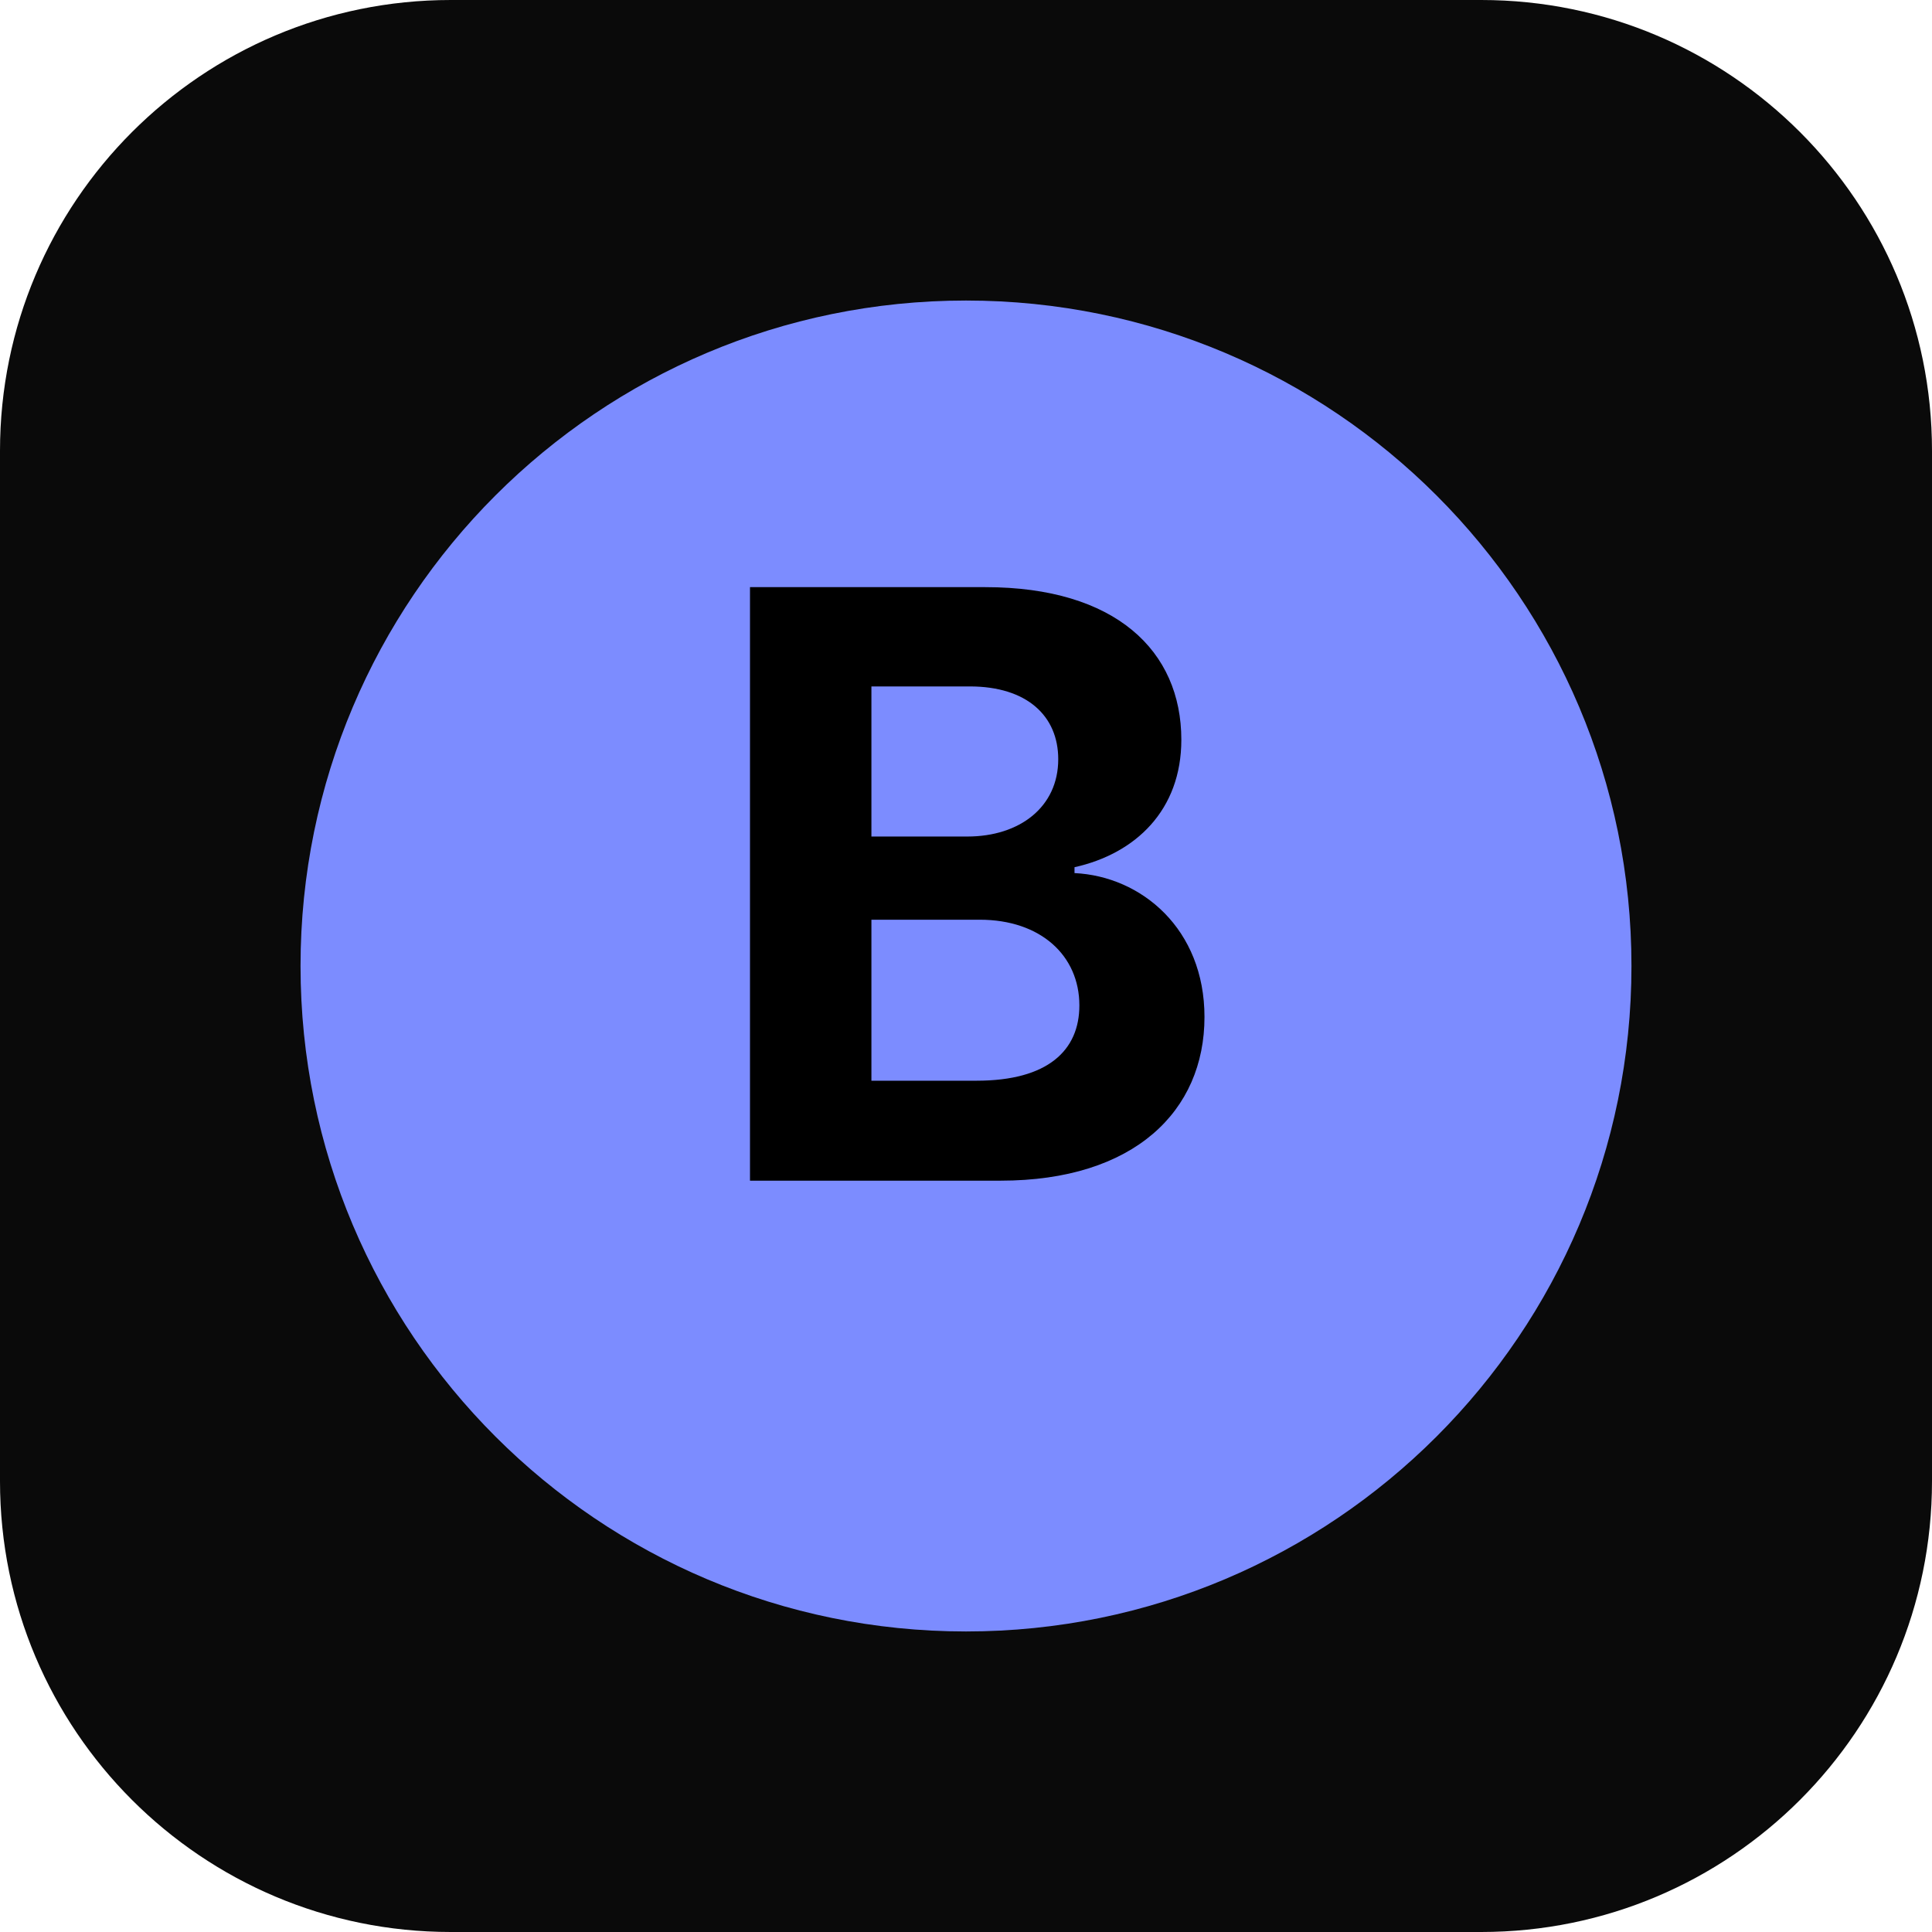
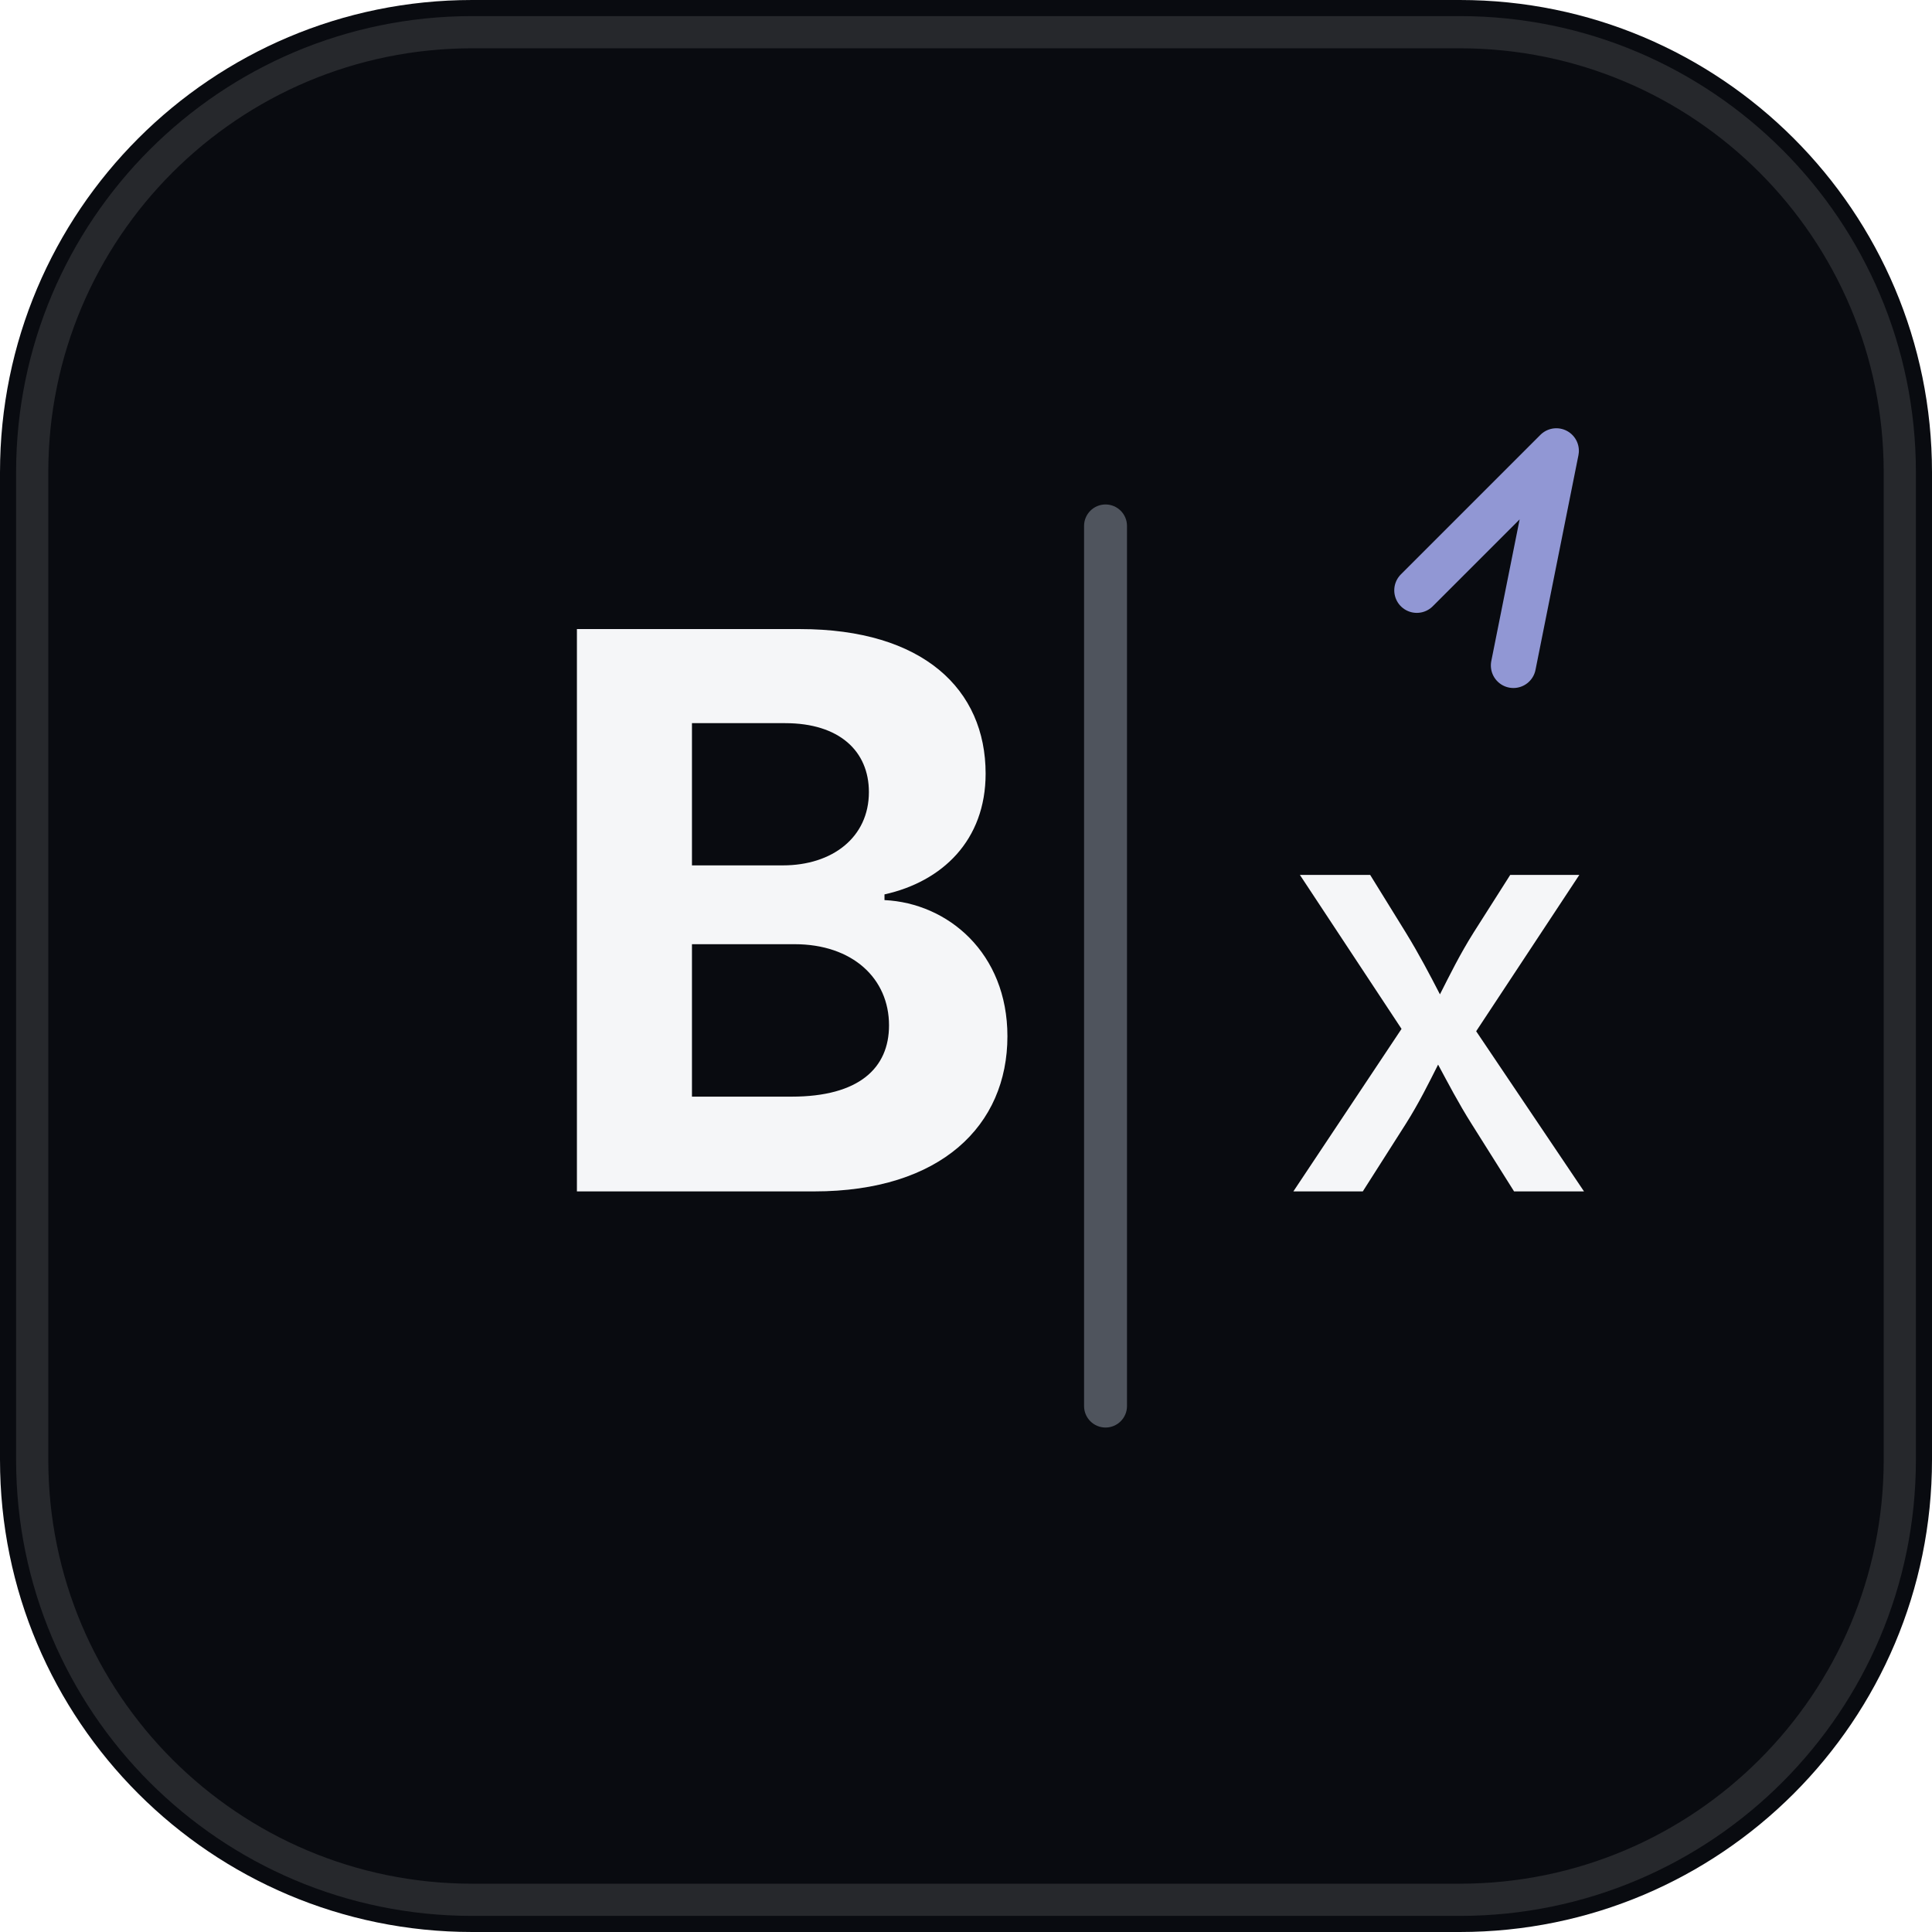
<svg xmlns="http://www.w3.org/2000/svg" viewBox="0 0 180 180">
-   <rect width="180" height="180" rx="42" fill="#0a0a0a" />
-   <circle cx="90" cy="90" r="62" fill="#7C8CFF" />
-   <text x="90" y="110" text-anchor="middle" font-family="Inter, Arial, sans-serif" font-size="76" font-weight="700" fill="#000000">B</text>
+   <rect width="180" height="180" rx="44" fill="#090B10" />
+   <rect x="3" y="3" width="174" height="174" rx="41" fill="none" stroke="rgba(255,255,255,0.12)" stroke-width="3" />
+   <text x="49" y="111" font-family="Inter, Arial, sans-serif" font-size="72" font-weight="650" letter-spacing="-5" fill="#F5F6F8">B</text>
+   <rect x="101" y="47" width="4" height="86" rx="2" fill="#9AA3B2" opacity="0.48" />
+   <text x="119" y="111" font-family="Inter, Arial, sans-serif" font-size="54" font-weight="500" letter-spacing="-4" fill="#F5F6F8">x</text>
+   <path d="M132 55 L145 42 L141 62" fill="none" stroke="#AEB6FF" stroke-width="4.2" stroke-linecap="round" stroke-linejoin="round" opacity="0.82" />
</svg>
